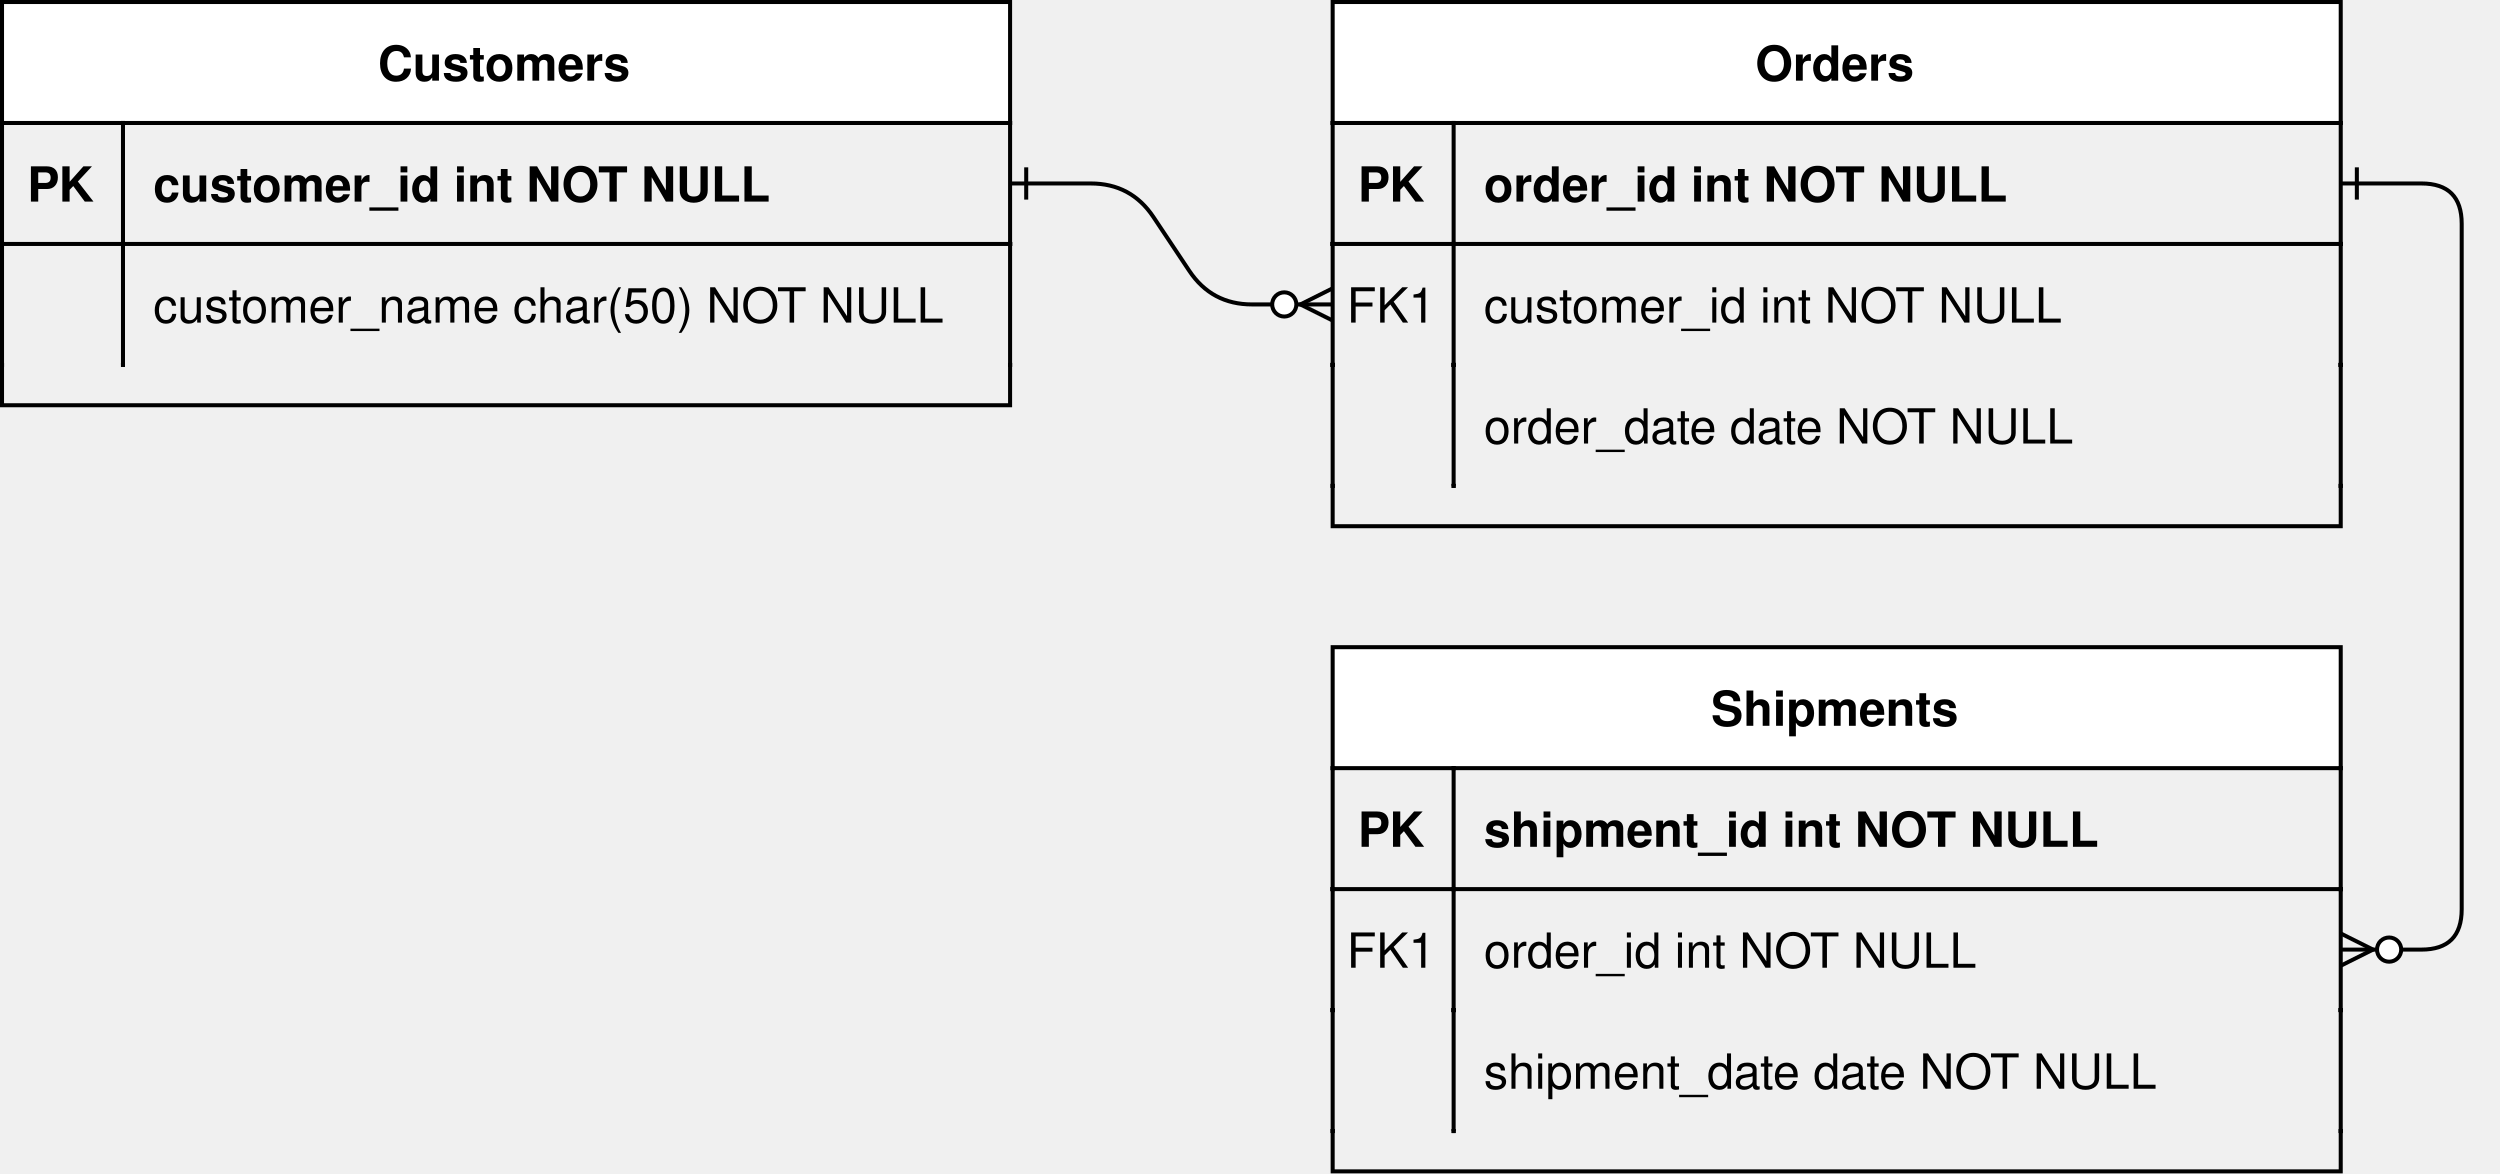
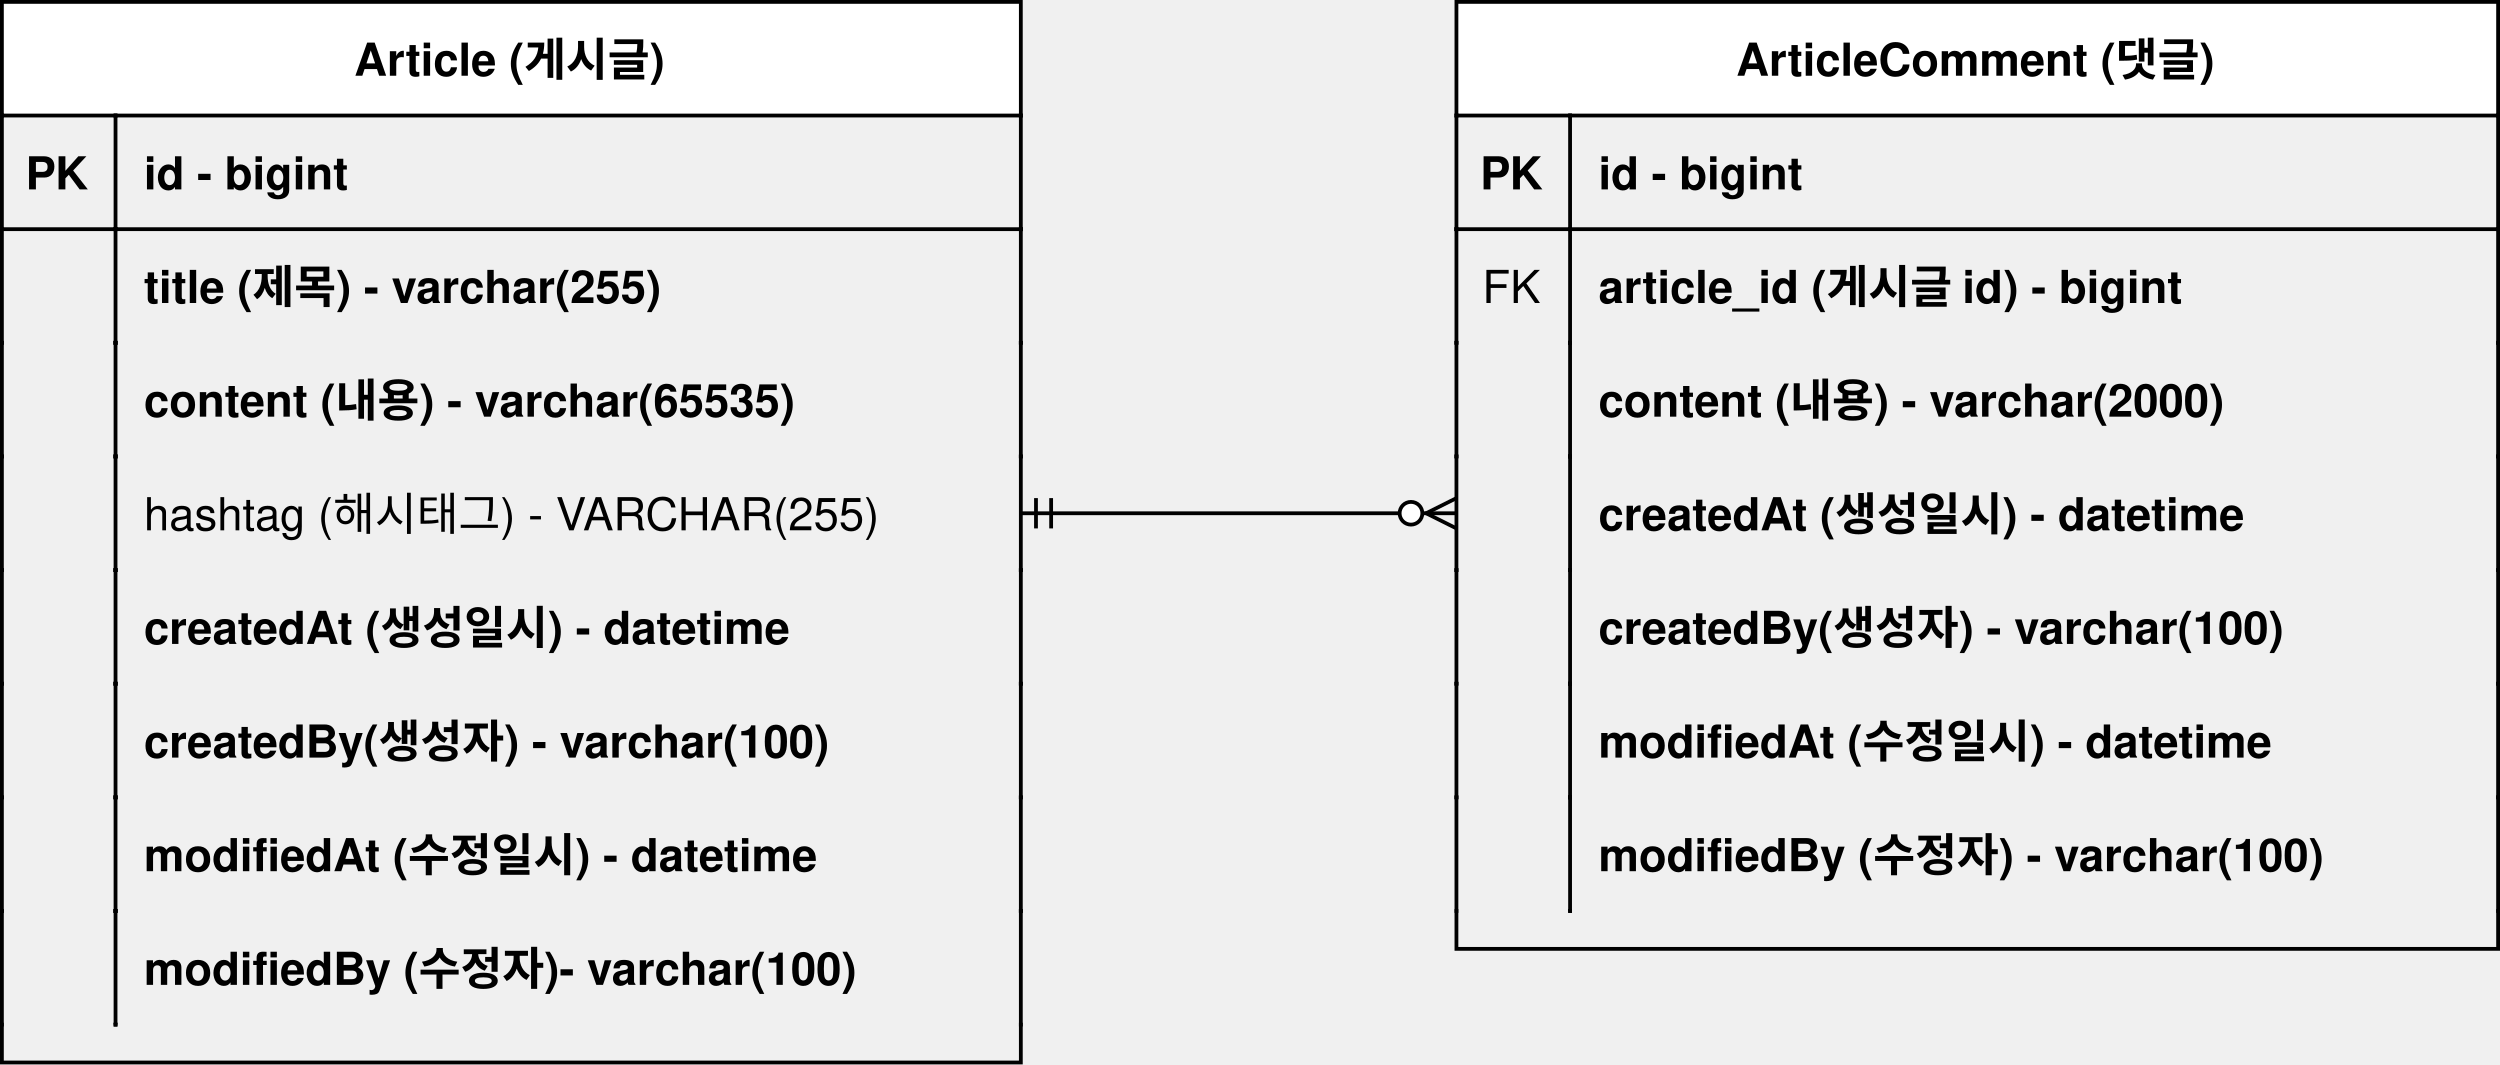
- <svg xmlns="http://www.w3.org/2000/svg" version="1.1" width="620px" height="291px" viewBox="-0.5 -0.5 620 291" content="&lt;mxfile host=&quot;app.diagrams.net&quot; modified=&quot;2022-08-02T12:48:29.607Z&quot; agent=&quot;5.0 (Windows NT 10.0; Win64; x64) AppleWebKit/537.36 (KHTML, like Gecko) Chrome/103.0.0.0 Safari/537.36&quot; etag=&quot;e9nBy3eZvlHWTseXjGCM&quot; version=&quot;20.1.1&quot; type=&quot;github&quot;&gt;&lt;diagram id=&quot;R2lEEEUBdFMjLlhIrx00&quot; name=&quot;Page-1&quot;&gt;7Vttb5s6GP01SHcfVoEJSfuxYckmLbmr2m77eOWCA9YIRsZ526+fDTaEOGlhd2m8JlLUwMMTg59zfGyfJpbrz9cfKcziKQlRYgE7XFvuBwsABwCXv4nIpowMbgZlIKI4lEl14AH/RDJoy+gChyhvJDJCEoazZjAgaYoC1ohBSsmqmTYjSfOuGYyQFngIYKJHv+OQxWX02rPr+CeEo1jd2bHllTlUyTKQxzAkq0YIrdmYpEw+4h2ic5iilPErU0h/IGp5o5gx0dNbC4z5ayayryJCogTBDOdXAZnzcJDzlPEMznEiyrzV0FA2xG/njizXp4Sw8mi+9lEisFIwlM80PnC1qgMV7bb4gP9+uZn8sFn6aeV+Y9NpdDd4ei9bWcJkIesra8M2quAo5PWXp/xWmG3uUQIZJumovjJEaXgr0OVJo/ufiJJHMoUp7/wwZ5Cy+hpJZfoY88dzPzgqRZ7b/FzvmnzOnCxogJ7pD+hJSkIaIfZMYl8CHjbYJiv3EZE5YnTDE1Y1xyomxdv8UkFaFGXZZCmUTIqqBqt73BFcEEsOTLcn21HDUlFSNVF2XX5qG+adhno7DfV3GypLozXED7Y6XocKFnVhFHhjlHJbMsoZGEapnt1kgnP9u5TqNxsCtveqlNIZ9YWGiOYar7iiZ+KQwaeCQQUJ5BTmChbwSYlBnHL9LVkSkCSBWY6L9DIS4yScwA1ZMNWQOhvO8BqF9+UMJnI5/ya8sVxSTMwFitXiMkxwlPLjgFNO3HFIUc6fZQJzJjMOknKJKEPrZ1mksPF2QFbDfYtlwNvHMtc+TKgGgl3hcl8WAAUU7zrDMLnnCwWYRgVmTUhEXUNKskc1+kQgE0RDdLRE5VRdFJ8PdZ8kRCCbloJQpBWd84b8xbvr21ee5fEH8Pm5U5/zl0inzCdpzijEBRyIA7VCAqwhI5m8T4Jm6jGoLKY4fiKM8Zn/EKzP0vplrCW2bktoj4ZsT0P27nMXbAnv6ywpVDvGYYjSckiKdSKs8d4D5d76VzXfBWN3ILbEw22NxxYA7mvW39PqT4QQ/sc/5APr1i5V+98vj+Lv18nEqpa6JsGjdLHMHeYZDHAaTcpP9nfw846B39o6OJ7Aa+LZP2el3L8q+zNK2T+1Ug40ZMefnS7gvtJYbAlAvzUAp5LGa63gwSLnfS7VEeyRRuOweFEX/zhYpujgzUUHj6ODN6fWQeUa/ia0ZqngTevyn0oFHd3PK1eIIWSIx+XbWchge7RMkUFH3zk/xDibF6J18To0rwNct5S343kdjr4lPqOpq8Pm2mm/OzPF7XD07fZbsjsq6ho8nekb5FwK4sXz6AqiMbOcvjc+I8nssNzsLpkntz0cfRv+V/seFVcN1kh981yZwmdle3TAyhQpBP9vd3yRQoOdD6BvxQ0cfC3rXxHVXB1U5d23VjxD96MDYsaooW5/+NLDv9gf1tZXOzp/1cM+GmQX+6PlcPz77A/wtu0PYL79AXT746V/ap6T99EBQWOmuIv3cSy9PLn3AXTvw8DB2Lb+5hsfQDc+KnVM4Vys9IMY0n88+93ZLPpNskD4af3jlvKr4PUvktzRLw==&lt;/diagram&gt;&lt;/mxfile&gt;" resource="https://app.diagrams.net/?libs=general;er#Halazad7547%2Ffastcampus-project-board%2Ffeature%252F%25EB%258F%2599%25ED%2599%2598%25234-domain%2FDongHwan%2Fproject-board-erd.svg">
+ <svg xmlns="http://www.w3.org/2000/svg" version="1.1" width="660px" height="281px" viewBox="-0.5 -0.5 660 281" content="&lt;mxfile host=&quot;app.diagrams.net&quot; modified=&quot;2022-08-02T13:06:41.697Z&quot; agent=&quot;5.0 (Windows NT 10.0; Win64; x64) AppleWebKit/537.36 (KHTML, like Gecko) Chrome/103.0.0.0 Safari/537.36&quot; etag=&quot;0Dh_5vcPnQ_A9xlUau4c&quot; version=&quot;20.1.1&quot; type=&quot;github&quot;&gt;&lt;diagram id=&quot;R2lEEEUBdFMjLlhIrx00&quot; name=&quot;Page-1&quot;&gt;7Z3vc6I4GMf/mszsvtgO8sPiS0G9vbnuXMfduWtf3WQlYu6AODHdav/6SyARNeLiVrE1zNgpCSHC83zDJ3kgEThhuvyNwvnsC4lQAmwrWgJnAGy7Yzk+/ydyVkWOd9srMmKKI1mozPiKX5A6UuY+4QgttgoyQhKG59uZE5JlaMK28iCl5Hm72JQk2986hzHSMr5OYKLn/o0jNityfc8q8z8jHM/UN3csuSeFqrDMWMxgRJ63stCSjUjG5CneI5rCDGWM7/kC6X+IAm84Y0xcaR/YI/6ZitI3MSFxguAcL24mJOXZkwUvMprCFCfCzBsVBbIi/nXOEDghJYQVW+kyRInwlXJDcU6jir1rO1BRb40DRnAVPtw/vDw+T0af/h0l3ejx909OUcsPmDxJ+/YpwxNubNv6AIZ9ENjAD8EwBH4AemGe4wPf+ghCG/SVIdlKeYfbdC42GfwusoIFg5RJETkWz+CyYBBn3ALOoJOnkwTOFzgvXuTMcBLdwRV5YqoilQqmeImicaEhUZbL6Y5XJpKicuGNr/JkxG6Y4Djj2xNuIvGNAUULfi53cMFkCXn5iDK0rLRrZ+0t3qoQSRGjK15EHuDJI1R7kkZ5LsVpd2UTm20I0/ZlQSjVFq9rLp3IN6Qfj/Cpq/n0sJvGohEEM0Lxi3BOIo256bo8/YzThKv4M4LRTlZA8rtJ7gKcJCFJiPBvRjKkuVgUiiiZf4M0RkxmzAmWrc4L+IdbJrRuPODxcw15ulOm+UcUpywk2YJRLiVRB+IefUbCqwEjc1lpgqaqfirtLra/E8Z4Iz3C/9UtRxeFVIFTUwXOuUTgaSK4/6NSBvxiGYbJmN+vYRYnhdPy2zcsnbbHs3ttvbbvruF3WyfhZp8m+R14hqMIZa/yh7vfHxsOULaua39ZWWmVo2uDCb/tZJDxBvKURQvNqevz/HU/dzU/8+K29Yn/fcexaB2Xdbq6BRdlg8UcTnAW3xVHdndU4TWlimV1K3WObKWHVVKrugZkctsyoRYTrDMyoXtpJvj1RdDMzQFFWNV3eiDcmgmEnuZkhpnqz4eizy668QHo90G/91Gi4gekkxmkH2zP+/jWgbFPJdtdi1NLxjhaqLF+i4sL4qJ3aVx0OvVVcAW8KERvHjA6tuZmEaQpwl4fBCp8GwSugEdvHzO6nucYTY0q4ZiHDT2a2GKjaWx07Itz44gA5DVwo8IfV88NPcQ4g4sZg3HBjQHoeZIb8tnBAPiOeohwCwJfkeSv/jj83B+/29HH6bVjHjr0OGaLjsbRUffZ1fnQcUSc8hrQ0TUUHXokckIR/8qoz1SgSqBikG+4gLclMfoYgKB8FK3gEfHDGE7RewTHqQYgFTIyjyJ68LOlSOMU8S9NETUCMoUiPTMpYuvxSUmRYFWFkCHoWbsBrI5lvcthx6noUSEf4+ih7hItPS5Ij/V7ppejxxFRzCugR3F1BtJDj1KmJMJTvDUI8UHPV4/NvXYQ8gs6Mg8jely0xUjjGHEvjpEjIprXgBHPUIzoEUuFkWB1ACP5QKQdhfxUP8bhw9H7JXJKTkjSdPOtDK4ip52Qo2vFdSSBD8zIufV0Z68LnpwFTtslqNcleOWUnIq3/Q/Mydmng7N1CRy9S3Dlk3IcQ3sFjt4raKfl1NDFAdq7R7bUn9C+TnVNCOWIORlGk+GVg8XDZNg3M6dZMugPLkeXJsNZh4uF7s0DgwpLbDgaFr37f3JAHJpzn9etIo7vgyJnHDBWKcg4hLhHTNNoEXIuhOybrdMoQly7vgyuACBuRQzg6gGiP508araObZkdZ6zSjXnYaJcEeAPY2Dtbp1lumLUqgGvosgCuPsJsX7k+vYyMw4inD2hbjDSPkbrPuM633phZiwV4hi4W4OmjzPad69PJxzx8tEsGvAV87Juy0yw+zFozwDN0zQBPfxGmfen6NRw5fv2AK+VIu37AG+DI3sk7zXLErAUEPEMXEPD0oGX9t67boUgdCRmHEPUS0KFbB4pipGzOzYrZaowSyDDJhuWewjMFQzq2oAxLE9n8URb1xY9g8ORw/IIo+Ua+wGylyFPuS2EW/ZlLiYorRoo+aInZg6qMbz+K/BtPpgbLjWIDhSd+pnT1sJnYOEoky8PylDquuHxxzZWSklkL8kQn6IBx1dJwTAGwqmCN+Pz6Fz02BbPOpLlDfmyf8gFV3pP8PZpS77IeiTTX3VFicanyqFKFWkXuTkXObkWFKbSKfi5nnix/NaQoXv7UizP8Hw==&lt;/diagram&gt;&lt;/mxfile&gt;" resource="https://app.diagrams.net/#Halazad7547%2Ffastcampus-project-board%2Ffeature%252F%25EB%258F%2599%25ED%2599%2598%25234-domain%2FDongHwan%2Fproject-board-erd.svg">
  <defs>
-     <clipPath id="mx-clip-330-30-30-30-0">
-       <rect x="330" y="30" width="30" height="30" />
-     </clipPath>
-     <clipPath id="mx-clip-366-30-214-30-0">
-       <rect x="366" y="30" width="214" height="30" />
-     </clipPath>
-     <clipPath id="mx-clip-330-60-30-30-0">
-       <rect x="330" y="60" width="30" height="30" />
-     </clipPath>
-     <clipPath id="mx-clip-366-60-214-30-0">
-       <rect x="366" y="60" width="214" height="30" />
-     </clipPath>
-     <clipPath id="mx-clip-366-90-214-30-0">
-       <rect x="366" y="90" width="214" height="30" />
-     </clipPath>
-     <clipPath id="mx-clip-330-190-30-30-0">
-       <rect x="330" y="190" width="30" height="30" />
-     </clipPath>
-     <clipPath id="mx-clip-366-190-214-30-0">
-       <rect x="366" y="190" width="214" height="30" />
-     </clipPath>
-     <clipPath id="mx-clip-330-220-30-30-0">
-       <rect x="330" y="220" width="30" height="30" />
-     </clipPath>
-     <clipPath id="mx-clip-366-220-214-30-0">
-       <rect x="366" y="220" width="214" height="30" />
-     </clipPath>
-     <clipPath id="mx-clip-366-250-214-30-0">
-       <rect x="366" y="250" width="214" height="30" />
-     </clipPath>
    <clipPath id="mx-clip-0-30-30-30-0">
      <rect x="0" y="30" width="30" height="30" />
    </clipPath>
-     <clipPath id="mx-clip-36-30-214-30-0">
-       <rect x="36" y="30" width="214" height="30" />
+     <clipPath id="mx-clip-36-30-233-30-0">
+       <rect x="36" y="30" width="233" height="30" />
    </clipPath>
-     <clipPath id="mx-clip-36-60-214-30-0">
-       <rect x="36" y="60" width="214" height="30" />
+     <clipPath id="mx-clip-36-60-233-30-0">
+       <rect x="36" y="60" width="233" height="30" />
+     </clipPath>
+     <clipPath id="mx-clip-36-90-233-30-0">
+       <rect x="36" y="90" width="233" height="30" />
+     </clipPath>
+     <clipPath id="mx-clip-36-120-233-30-0">
+       <rect x="36" y="120" width="233" height="30" />
+     </clipPath>
+     <clipPath id="mx-clip-36-150-233-30-0">
+       <rect x="36" y="150" width="233" height="30" />
+     </clipPath>
+     <clipPath id="mx-clip-36-180-233-30-0">
+       <rect x="36" y="180" width="233" height="30" />
+     </clipPath>
+     <clipPath id="mx-clip-36-210-233-30-0">
+       <rect x="36" y="210" width="233" height="30" />
+     </clipPath>
+     <clipPath id="mx-clip-36-240-233-30-0">
+       <rect x="36" y="240" width="233" height="30" />
+     </clipPath>
+     <clipPath id="mx-clip-384-30-30-30-0">
+       <rect x="384" y="30" width="30" height="30" />
+     </clipPath>
+     <clipPath id="mx-clip-420-30-239-30-0">
+       <rect x="420" y="30" width="239" height="30" />
+     </clipPath>
+     <clipPath id="mx-clip-384-60-30-30-0">
+       <rect x="384" y="60" width="30" height="30" />
+     </clipPath>
+     <clipPath id="mx-clip-420-60-239-30-0">
+       <rect x="420" y="60" width="239" height="30" />
+     </clipPath>
+     <clipPath id="mx-clip-420-90-239-30-0">
+       <rect x="420" y="90" width="239" height="30" />
+     </clipPath>
+     <clipPath id="mx-clip-420-120-239-30-0">
+       <rect x="420" y="120" width="239" height="30" />
+     </clipPath>
+     <clipPath id="mx-clip-420-150-239-30-0">
+       <rect x="420" y="150" width="239" height="30" />
+     </clipPath>
+     <clipPath id="mx-clip-420-180-239-30-0">
+       <rect x="420" y="180" width="239" height="30" />
+     </clipPath>
+     <clipPath id="mx-clip-420-210-239-30-0">
+       <rect x="420" y="210" width="239" height="30" />
    </clipPath>
  </defs>
  <g>
-     <path d="M 250 45 L 270 45 Q 280 45 285.55 53.32 L 294.45 66.68 Q 300 75 310 75 L 330 75" fill="none" stroke="rgb(0, 0, 0)" stroke-miterlimit="10" pointer-events="stroke" />
-     <path d="M 254 41 L 254 49" fill="none" stroke="rgb(0, 0, 0)" stroke-miterlimit="10" pointer-events="all" />
-     <ellipse cx="318" cy="75" rx="3" ry="3" fill="#ffffff" stroke="rgb(0, 0, 0)" pointer-events="all" />
-     <path d="M 330 71 L 322 75 L 330 79" fill="none" stroke="rgb(0, 0, 0)" stroke-miterlimit="10" pointer-events="all" />
-     <path d="M 580 45 L 600 45 Q 610 45 610 55 L 610 225 Q 610 235 600 235 L 580 235" fill="none" stroke="rgb(0, 0, 0)" stroke-miterlimit="10" pointer-events="stroke" />
-     <path d="M 584 41 L 584 49" fill="none" stroke="rgb(0, 0, 0)" stroke-miterlimit="10" pointer-events="all" />
-     <ellipse cx="592" cy="235" rx="3" ry="3" fill="#ffffff" stroke="rgb(0, 0, 0)" pointer-events="all" />
-     <path d="M 580 239 L 588 235 L 580 231" fill="none" stroke="rgb(0, 0, 0)" stroke-miterlimit="10" pointer-events="all" />
-     <path d="M 330 30 L 330 0 L 580 0 L 580 30" fill="rgb(255, 255, 255)" stroke="rgb(0, 0, 0)" stroke-miterlimit="10" pointer-events="all" />
-     <path d="M 330 30 L 330 130 L 580 130 L 580 30" fill="none" stroke="rgb(0, 0, 0)" stroke-miterlimit="10" pointer-events="none" />
-     <path d="M 330 30 L 580 30" fill="none" stroke="rgb(0, 0, 0)" stroke-miterlimit="10" pointer-events="none" />
-     <path d="M 360 30 L 360 60 L 360 90 L 360 120" fill="none" stroke="rgb(0, 0, 0)" stroke-miterlimit="10" pointer-events="none" />
+     <path d="M 0 30 L 0 0 L 269 0 L 269 30" fill="rgb(255, 255, 255)" stroke="rgb(0, 0, 0)" stroke-miterlimit="10" pointer-events="all" />
+     <path d="M 0 30 L 0 280 L 269 280 L 269 30" fill="none" stroke="rgb(0, 0, 0)" stroke-miterlimit="10" pointer-events="none" />
+     <path d="M 0 30 L 269 30" fill="none" stroke="rgb(0, 0, 0)" stroke-miterlimit="10" pointer-events="none" />
+     <path d="M 30 30 L 30 60 L 30 90 L 30 120 L 30 150 L 30 180 L 30 210 L 30 240 L 30 270" fill="none" stroke="rgb(0, 0, 0)" stroke-miterlimit="10" pointer-events="none" />
    <g fill="rgb(0, 0, 0)" font-family="Helvetica" font-weight="bold" pointer-events="none" text-anchor="middle" font-size="12px">
-       <text x="454.5" y="19.5">Orders</text>
+       <text x="134" y="19.5">Article (게시글) </text>
    </g>
-     <path d="M 330 30 M 580 30 M 580 60 L 330 60" fill="none" stroke="rgb(0, 0, 0)" stroke-linecap="square" stroke-miterlimit="10" pointer-events="none" />
-     <path d="M 330 30 M 360 30 M 360 60 M 330 60" fill="none" stroke="rgb(0, 0, 0)" stroke-linecap="square" stroke-miterlimit="10" pointer-events="none" />
-     <g fill="rgb(0, 0, 0)" font-family="Helvetica" font-weight="bold" pointer-events="none" clip-path="url(#mx-clip-330-30-30-30-0)" text-anchor="middle" font-size="12px">
-       <text x="344.5" y="49.5">PK</text>
-     </g>
-     <path d="M 360 30 M 580 30 M 580 60 M 360 60" fill="none" stroke="rgb(0, 0, 0)" stroke-linecap="square" stroke-miterlimit="10" pointer-events="none" />
-     <g fill="rgb(0, 0, 0)" font-family="Helvetica" font-weight="bold" text-decoration="underline" pointer-events="none" clip-path="url(#mx-clip-366-30-214-30-0)" font-size="12px">
-       <text x="367.5" y="49.5">order_id int NOT NULL </text>
-     </g>
-     <path d="M 330 60 M 580 60 M 580 90 M 330 90" fill="none" stroke="rgb(0, 0, 0)" stroke-linecap="square" stroke-miterlimit="10" pointer-events="none" />
-     <path d="M 330 60 M 360 60 M 360 90 M 330 90" fill="none" stroke="rgb(0, 0, 0)" stroke-linecap="square" stroke-miterlimit="10" pointer-events="none" />
-     <g fill="rgb(0, 0, 0)" font-family="Helvetica" pointer-events="none" clip-path="url(#mx-clip-330-60-30-30-0)" text-anchor="middle" font-size="12px">
-       <text x="344.5" y="79.5">FK1</text>
-     </g>
-     <path d="M 360 60 M 580 60 M 580 90 M 360 90" fill="none" stroke="rgb(0, 0, 0)" stroke-linecap="square" stroke-miterlimit="10" pointer-events="none" />
-     <g fill="rgb(0, 0, 0)" font-family="Helvetica" pointer-events="none" clip-path="url(#mx-clip-366-60-214-30-0)" font-size="12px">
-       <text x="367.5" y="79.5">customer_id int NOT NULL</text>
-     </g>
-     <path d="M 330 90 M 580 90 M 580 120 M 330 120" fill="none" stroke="rgb(0, 0, 0)" stroke-linecap="square" stroke-miterlimit="10" pointer-events="none" />
-     <path d="M 330 90 M 360 90 M 360 120 M 330 120" fill="none" stroke="rgb(0, 0, 0)" stroke-linecap="square" stroke-miterlimit="10" pointer-events="none" />
-     <path d="M 360 90 M 580 90 M 580 120 M 360 120" fill="none" stroke="rgb(0, 0, 0)" stroke-linecap="square" stroke-miterlimit="10" pointer-events="none" />
-     <g fill="rgb(0, 0, 0)" font-family="Helvetica" pointer-events="none" clip-path="url(#mx-clip-366-90-214-30-0)" font-size="12px">
-       <text x="367.5" y="109.5">order_date date NOT NULL</text>
-     </g>
-     <path d="M 330 190 L 330 160 L 580 160 L 580 190" fill="rgb(255, 255, 255)" stroke="rgb(0, 0, 0)" stroke-miterlimit="10" pointer-events="none" />
-     <path d="M 330 190 L 330 290 L 580 290 L 580 190" fill="none" stroke="rgb(0, 0, 0)" stroke-miterlimit="10" pointer-events="none" />
-     <path d="M 330 190 L 580 190" fill="none" stroke="rgb(0, 0, 0)" stroke-miterlimit="10" pointer-events="none" />
-     <path d="M 360 190 L 360 220 L 360 250 L 360 280" fill="none" stroke="rgb(0, 0, 0)" stroke-miterlimit="10" pointer-events="none" />
-     <g fill="rgb(0, 0, 0)" font-family="Helvetica" font-weight="bold" pointer-events="none" text-anchor="middle" font-size="12px">
-       <text x="454.5" y="179.5">Shipments</text>
-     </g>
-     <path d="M 330 190 M 580 190 M 580 220 L 330 220" fill="none" stroke="rgb(0, 0, 0)" stroke-linecap="square" stroke-miterlimit="10" pointer-events="none" />
-     <path d="M 330 190 M 360 190 M 360 220 M 330 220" fill="none" stroke="rgb(0, 0, 0)" stroke-linecap="square" stroke-miterlimit="10" pointer-events="none" />
-     <g fill="rgb(0, 0, 0)" font-family="Helvetica" font-weight="bold" pointer-events="none" clip-path="url(#mx-clip-330-190-30-30-0)" text-anchor="middle" font-size="12px">
-       <text x="344.5" y="209.5">PK</text>
-     </g>
-     <path d="M 360 190 M 580 190 M 580 220 M 360 220" fill="none" stroke="rgb(0, 0, 0)" stroke-linecap="square" stroke-miterlimit="10" pointer-events="none" />
-     <g fill="rgb(0, 0, 0)" font-family="Helvetica" font-weight="bold" text-decoration="underline" pointer-events="none" clip-path="url(#mx-clip-366-190-214-30-0)" font-size="12px">
-       <text x="367.5" y="209.5">shipment_id int NOT NULL </text>
-     </g>
-     <path d="M 330 220 M 580 220 M 580 250 M 330 250" fill="none" stroke="rgb(0, 0, 0)" stroke-linecap="square" stroke-miterlimit="10" pointer-events="none" />
-     <path d="M 330 220 M 360 220 M 360 250 M 330 250" fill="none" stroke="rgb(0, 0, 0)" stroke-linecap="square" stroke-miterlimit="10" pointer-events="none" />
-     <g fill="rgb(0, 0, 0)" font-family="Helvetica" pointer-events="none" clip-path="url(#mx-clip-330-220-30-30-0)" text-anchor="middle" font-size="12px">
-       <text x="344.5" y="239.5">FK1</text>
-     </g>
-     <path d="M 360 220 M 580 220 M 580 250 M 360 250" fill="none" stroke="rgb(0, 0, 0)" stroke-linecap="square" stroke-miterlimit="10" pointer-events="none" />
-     <g fill="rgb(0, 0, 0)" font-family="Helvetica" pointer-events="none" clip-path="url(#mx-clip-366-220-214-30-0)" font-size="12px">
-       <text x="367.5" y="239.5">order_id int NOT NULL</text>
-     </g>
-     <path d="M 330 250 M 580 250 M 580 280 M 330 280" fill="none" stroke="rgb(0, 0, 0)" stroke-linecap="square" stroke-miterlimit="10" pointer-events="none" />
-     <path d="M 330 250 M 360 250 M 360 280 M 330 280" fill="none" stroke="rgb(0, 0, 0)" stroke-linecap="square" stroke-miterlimit="10" pointer-events="none" />
-     <path d="M 360 250 M 580 250 M 580 280 M 360 280" fill="none" stroke="rgb(0, 0, 0)" stroke-linecap="square" stroke-miterlimit="10" pointer-events="none" />
-     <g fill="rgb(0, 0, 0)" font-family="Helvetica" pointer-events="none" clip-path="url(#mx-clip-366-250-214-30-0)" font-size="12px">
-       <text x="367.5" y="269.5">shipment_date date NOT NULL</text>
-     </g>
-     <path d="M 0 30 L 0 0 L 250 0 L 250 30" fill="rgb(255, 255, 255)" stroke="rgb(0, 0, 0)" stroke-miterlimit="10" pointer-events="none" />
-     <path d="M 0 30 L 0 100 L 250 100 L 250 30" fill="none" stroke="rgb(0, 0, 0)" stroke-miterlimit="10" pointer-events="none" />
-     <path d="M 0 30 L 250 30" fill="none" stroke="rgb(0, 0, 0)" stroke-miterlimit="10" pointer-events="none" />
-     <path d="M 30 30 L 30 60 L 30 90" fill="none" stroke="rgb(0, 0, 0)" stroke-miterlimit="10" pointer-events="none" />
-     <g fill="rgb(0, 0, 0)" font-family="Helvetica" font-weight="bold" pointer-events="none" text-anchor="middle" font-size="12px">
-       <text x="124.5" y="19.5">Customers</text>
-     </g>
-     <path d="M 0 30 M 250 30 M 250 60 L 0 60" fill="none" stroke="rgb(0, 0, 0)" stroke-linecap="square" stroke-miterlimit="10" pointer-events="none" />
+     <path d="M 0 30 M 269 30 M 269 60 L 0 60" fill="none" stroke="rgb(0, 0, 0)" stroke-linecap="square" stroke-miterlimit="10" pointer-events="none" />
    <path d="M 0 30 M 30 30 M 30 60 M 0 60" fill="none" stroke="rgb(0, 0, 0)" stroke-linecap="square" stroke-miterlimit="10" pointer-events="none" />
    <g fill="rgb(0, 0, 0)" font-family="Helvetica" font-weight="bold" pointer-events="none" clip-path="url(#mx-clip-0-30-30-30-0)" text-anchor="middle" font-size="12px">
      <text x="14.5" y="49.5">PK</text>
    </g>
-     <path d="M 30 30 M 250 30 M 250 60 M 30 60" fill="none" stroke="rgb(0, 0, 0)" stroke-linecap="square" stroke-miterlimit="10" pointer-events="none" />
-     <g fill="rgb(0, 0, 0)" font-family="Helvetica" font-weight="bold" text-decoration="underline" pointer-events="none" clip-path="url(#mx-clip-36-30-214-30-0)" font-size="12px">
-       <text x="37.5" y="49.5">customer_id int NOT NULL </text>
+     <path d="M 30 30 M 269 30 M 269 60 M 30 60" fill="none" stroke="rgb(0, 0, 0)" stroke-linecap="square" stroke-miterlimit="10" pointer-events="none" />
+     <g fill="rgb(0, 0, 0)" font-family="Helvetica" font-weight="bold" text-decoration="underline" pointer-events="none" clip-path="url(#mx-clip-36-30-233-30-0)" font-size="12px">
+       <text x="37.5" y="49.5">id - bigint</text>
    </g>
-     <path d="M 0 60 M 250 60 M 250 90 M 0 90" fill="none" stroke="rgb(0, 0, 0)" stroke-linecap="square" stroke-miterlimit="10" pointer-events="none" />
    <path d="M 0 60 M 30 60 M 30 90 M 0 90" fill="none" stroke="rgb(0, 0, 0)" stroke-linecap="square" stroke-miterlimit="10" pointer-events="none" />
-     <path d="M 30 60 M 250 60 M 250 90 M 30 90" fill="none" stroke="rgb(0, 0, 0)" stroke-linecap="square" stroke-miterlimit="10" pointer-events="none" />
-     <g fill="rgb(0, 0, 0)" font-family="Helvetica" pointer-events="none" clip-path="url(#mx-clip-36-60-214-30-0)" font-size="12px">
-       <text x="37.5" y="79.5">customer_name char(50) NOT NULL</text>
+     <path d="M 30 60 M 269 60 M 269 90 M 30 90" fill="none" stroke="rgb(0, 0, 0)" stroke-linecap="square" stroke-miterlimit="10" pointer-events="none" />
+     <g fill="rgb(0, 0, 0)" font-family="Helvetica" font-weight="bold" pointer-events="none" clip-path="url(#mx-clip-36-60-233-30-0)" font-size="12px">
+       <text x="37.5" y="79.5">title (제목) - varchar(255)</text>
    </g>
+     <path d="M 0 90 M 30 90 M 30 120 M 0 120" fill="none" stroke="rgb(0, 0, 0)" stroke-linecap="square" stroke-miterlimit="10" pointer-events="none" />
+     <path d="M 30 90 M 269 90 M 269 120 M 30 120" fill="none" stroke="rgb(0, 0, 0)" stroke-linecap="square" stroke-miterlimit="10" pointer-events="none" />
+     <g fill="rgb(0, 0, 0)" font-family="Helvetica" font-weight="bold" pointer-events="none" clip-path="url(#mx-clip-36-90-233-30-0)" font-size="12px">
+       <text x="37.5" y="109.5">content (내용) - varchar(65535)</text>
+     </g>
+     <path d="M 0 120 M 30 120 M 30 150 M 0 150" fill="none" stroke="rgb(0, 0, 0)" stroke-linecap="square" stroke-miterlimit="10" pointer-events="none" />
+     <path d="M 30 120 M 269 120 M 269 150 M 30 150" fill="none" stroke="rgb(0, 0, 0)" stroke-linecap="square" stroke-miterlimit="10" pointer-events="none" />
+     <g fill="rgb(0, 0, 0)" font-family="Helvetica" pointer-events="none" clip-path="url(#mx-clip-36-120-233-30-0)" font-size="12px">
+       <text x="37.5" y="139.5">hashtag (해시태그) - VARCHAR(255)</text>
+     </g>
+     <path d="M 0 150 M 30 150 M 30 180 M 0 180" fill="none" stroke="rgb(0, 0, 0)" stroke-linecap="square" stroke-miterlimit="10" pointer-events="none" />
+     <path d="M 30 150 M 269 150 M 269 180 M 30 180" fill="none" stroke="rgb(0, 0, 0)" stroke-linecap="square" stroke-miterlimit="10" pointer-events="none" />
+     <g fill="rgb(0, 0, 0)" font-family="Helvetica" font-weight="bold" pointer-events="none" clip-path="url(#mx-clip-36-150-233-30-0)" font-size="12px">
+       <text x="37.5" y="169.5">createdAt (생성일시) - datetime</text>
+     </g>
+     <path d="M 0 180 M 30 180 M 30 210 M 0 210" fill="none" stroke="rgb(0, 0, 0)" stroke-linecap="square" stroke-miterlimit="10" pointer-events="none" />
+     <path d="M 30 180 M 269 180 M 269 210 M 30 210" fill="none" stroke="rgb(0, 0, 0)" stroke-linecap="square" stroke-miterlimit="10" pointer-events="none" />
+     <g fill="rgb(0, 0, 0)" font-family="Helvetica" font-weight="bold" pointer-events="none" clip-path="url(#mx-clip-36-180-233-30-0)" font-size="12px">
+       <text x="37.5" y="199.5">createdBy(생성자) - varchar(100)</text>
+     </g>
+     <path d="M 0 210 M 30 210 M 30 240 M 0 240" fill="none" stroke="rgb(0, 0, 0)" stroke-linecap="square" stroke-miterlimit="10" pointer-events="none" />
+     <path d="M 30 210 M 269 210 M 269 240 M 30 240" fill="none" stroke="rgb(0, 0, 0)" stroke-linecap="square" stroke-miterlimit="10" pointer-events="none" />
+     <g fill="rgb(0, 0, 0)" font-family="Helvetica" font-weight="bold" pointer-events="none" clip-path="url(#mx-clip-36-210-233-30-0)" font-size="12px">
+       <text x="37.5" y="229.5">modifiedAt (수정일시) - datetime</text>
+     </g>
+     <path d="M 0 240 M 30 240 M 30 270 M 0 270" fill="none" stroke="rgb(0, 0, 0)" stroke-linecap="square" stroke-miterlimit="10" pointer-events="none" />
+     <path d="M 30 240 M 269 240 M 269 270 M 30 270" fill="none" stroke="rgb(0, 0, 0)" stroke-linecap="square" stroke-miterlimit="10" pointer-events="none" />
+     <g fill="rgb(0, 0, 0)" font-family="Helvetica" font-weight="bold" pointer-events="none" clip-path="url(#mx-clip-36-240-233-30-0)" font-size="12px">
+       <text x="37.5" y="259.5">modifiedBy (수정자)- varchar(100)</text>
+     </g>
+     <path d="M 384 30 L 384 0 L 659 0 L 659 30" fill="rgb(255, 255, 255)" stroke="rgb(0, 0, 0)" stroke-miterlimit="10" pointer-events="none" />
+     <path d="M 384 30 L 384 250 L 659 250 L 659 30" fill="none" stroke="rgb(0, 0, 0)" stroke-miterlimit="10" pointer-events="none" />
+     <path d="M 384 30 L 659 30" fill="none" stroke="rgb(0, 0, 0)" stroke-miterlimit="10" pointer-events="none" />
+     <path d="M 414 30 L 414 60 L 414 90 L 414 120 L 414 150 L 414 180 L 414 210 L 414 240" fill="none" stroke="rgb(0, 0, 0)" stroke-miterlimit="10" pointer-events="none" />
+     <g fill="rgb(0, 0, 0)" font-family="Helvetica" font-weight="bold" pointer-events="none" text-anchor="middle" font-size="12px">
+       <text x="521" y="19.5">ArticleComment (댓글) </text>
+     </g>
+     <path d="M 384 30 M 659 30 M 659 60 L 384 60" fill="none" stroke="rgb(0, 0, 0)" stroke-linecap="square" stroke-miterlimit="10" pointer-events="none" />
+     <path d="M 384 30 M 414 30 M 414 60 M 384 60" fill="none" stroke="rgb(0, 0, 0)" stroke-linecap="square" stroke-miterlimit="10" pointer-events="none" />
+     <g fill="rgb(0, 0, 0)" font-family="Helvetica" font-weight="bold" pointer-events="none" clip-path="url(#mx-clip-384-30-30-30-0)" text-anchor="middle" font-size="12px">
+       <text x="398.5" y="49.5">PK</text>
+     </g>
+     <path d="M 414 30 M 659 30 M 659 60 M 414 60" fill="none" stroke="rgb(0, 0, 0)" stroke-linecap="square" stroke-miterlimit="10" pointer-events="none" />
+     <g fill="rgb(0, 0, 0)" font-family="Helvetica" font-weight="bold" text-decoration="underline" pointer-events="none" clip-path="url(#mx-clip-420-30-239-30-0)" font-size="12px">
+       <text x="421.5" y="49.5">id - bigint</text>
+     </g>
+     <path d="M 384 60 M 414 60 M 414 90 M 384 90" fill="none" stroke="rgb(0, 0, 0)" stroke-linecap="square" stroke-miterlimit="10" pointer-events="none" />
+     <g fill="rgb(0, 0, 0)" font-family="Helvetica" pointer-events="none" clip-path="url(#mx-clip-384-60-30-30-0)" text-anchor="middle" font-size="12px">
+       <text x="398.5" y="79.5">FK</text>
+     </g>
+     <path d="M 414 60 M 659 60 M 659 90 M 414 90" fill="none" stroke="rgb(0, 0, 0)" stroke-linecap="square" stroke-miterlimit="10" pointer-events="none" />
+     <g fill="rgb(0, 0, 0)" font-family="Helvetica" font-weight="bold" pointer-events="none" clip-path="url(#mx-clip-420-60-239-30-0)" font-size="12px">
+       <text x="421.5" y="79.5">article_id (게시글 id) - bigint</text>
+     </g>
+     <path d="M 384 90 M 414 90 M 414 120 M 384 120" fill="none" stroke="rgb(0, 0, 0)" stroke-linecap="square" stroke-miterlimit="10" pointer-events="none" />
+     <path d="M 414 90 M 659 90 M 659 120 M 414 120" fill="none" stroke="rgb(0, 0, 0)" stroke-linecap="square" stroke-miterlimit="10" pointer-events="none" />
+     <g fill="rgb(0, 0, 0)" font-family="Helvetica" font-weight="bold" pointer-events="none" clip-path="url(#mx-clip-420-90-239-30-0)" font-size="12px">
+       <text x="421.5" y="109.5">content (내용) - varchar(2000)</text>
+     </g>
+     <path d="M 384 120 M 414 120 M 414 150 M 384 150" fill="none" stroke="rgb(0, 0, 0)" stroke-linecap="square" stroke-miterlimit="10" pointer-events="none" />
+     <path d="M 414 120 M 659 120 M 659 150 M 414 150" fill="none" stroke="rgb(0, 0, 0)" stroke-linecap="square" stroke-miterlimit="10" pointer-events="none" />
+     <g fill="rgb(0, 0, 0)" font-family="Helvetica" font-weight="bold" pointer-events="none" clip-path="url(#mx-clip-420-120-239-30-0)" font-size="12px">
+       <text x="421.5" y="139.5">createdAt (생성일시) - datetime</text>
+     </g>
+     <path d="M 384 150 M 414 150 M 414 180 M 384 180" fill="none" stroke="rgb(0, 0, 0)" stroke-linecap="square" stroke-miterlimit="10" pointer-events="none" />
+     <path d="M 414 150 M 659 150 M 659 180 M 414 180" fill="none" stroke="rgb(0, 0, 0)" stroke-linecap="square" stroke-miterlimit="10" pointer-events="none" />
+     <g fill="rgb(0, 0, 0)" font-family="Helvetica" font-weight="bold" pointer-events="none" clip-path="url(#mx-clip-420-150-239-30-0)" font-size="12px">
+       <text x="421.5" y="169.5">createdBy(생성자) - varchar(100)</text>
+     </g>
+     <path d="M 384 180 M 414 180 M 414 210 M 384 210" fill="none" stroke="rgb(0, 0, 0)" stroke-linecap="square" stroke-miterlimit="10" pointer-events="none" />
+     <path d="M 414 180 M 659 180 M 659 210 M 414 210" fill="none" stroke="rgb(0, 0, 0)" stroke-linecap="square" stroke-miterlimit="10" pointer-events="none" />
+     <g fill="rgb(0, 0, 0)" font-family="Helvetica" font-weight="bold" pointer-events="none" clip-path="url(#mx-clip-420-180-239-30-0)" font-size="12px">
+       <text x="421.5" y="199.5">modifiedAt (수정일시) - datetime</text>
+     </g>
+     <path d="M 384 210 M 414 210 M 414 240 M 384 240" fill="none" stroke="rgb(0, 0, 0)" stroke-linecap="square" stroke-miterlimit="10" pointer-events="none" />
+     <path d="M 414 210 M 659 210 M 659 240 M 414 240" fill="none" stroke="rgb(0, 0, 0)" stroke-linecap="square" stroke-miterlimit="10" pointer-events="none" />
+     <g fill="rgb(0, 0, 0)" font-family="Helvetica" font-weight="bold" pointer-events="none" clip-path="url(#mx-clip-420-210-239-30-0)" font-size="12px">
+       <text x="421.5" y="229.5">modifiedBy (수정자) - varchar(100)</text>
+     </g>
+     <path d="M 269 135 L 299 135 L 354 135 L 384 135" fill="none" stroke="rgb(0, 0, 0)" stroke-miterlimit="10" pointer-events="none" />
+     <path d="M 273 131 L 273 139 M 277 131 L 277 139" fill="none" stroke="rgb(0, 0, 0)" stroke-miterlimit="10" pointer-events="none" />
+     <ellipse cx="372" cy="135" rx="3" ry="3" fill="#ffffff" stroke="rgb(0, 0, 0)" pointer-events="none" />
+     <path d="M 384 131 L 376 135 L 384 139" fill="none" stroke="rgb(0, 0, 0)" stroke-miterlimit="10" pointer-events="none" />
  </g>
</svg>
